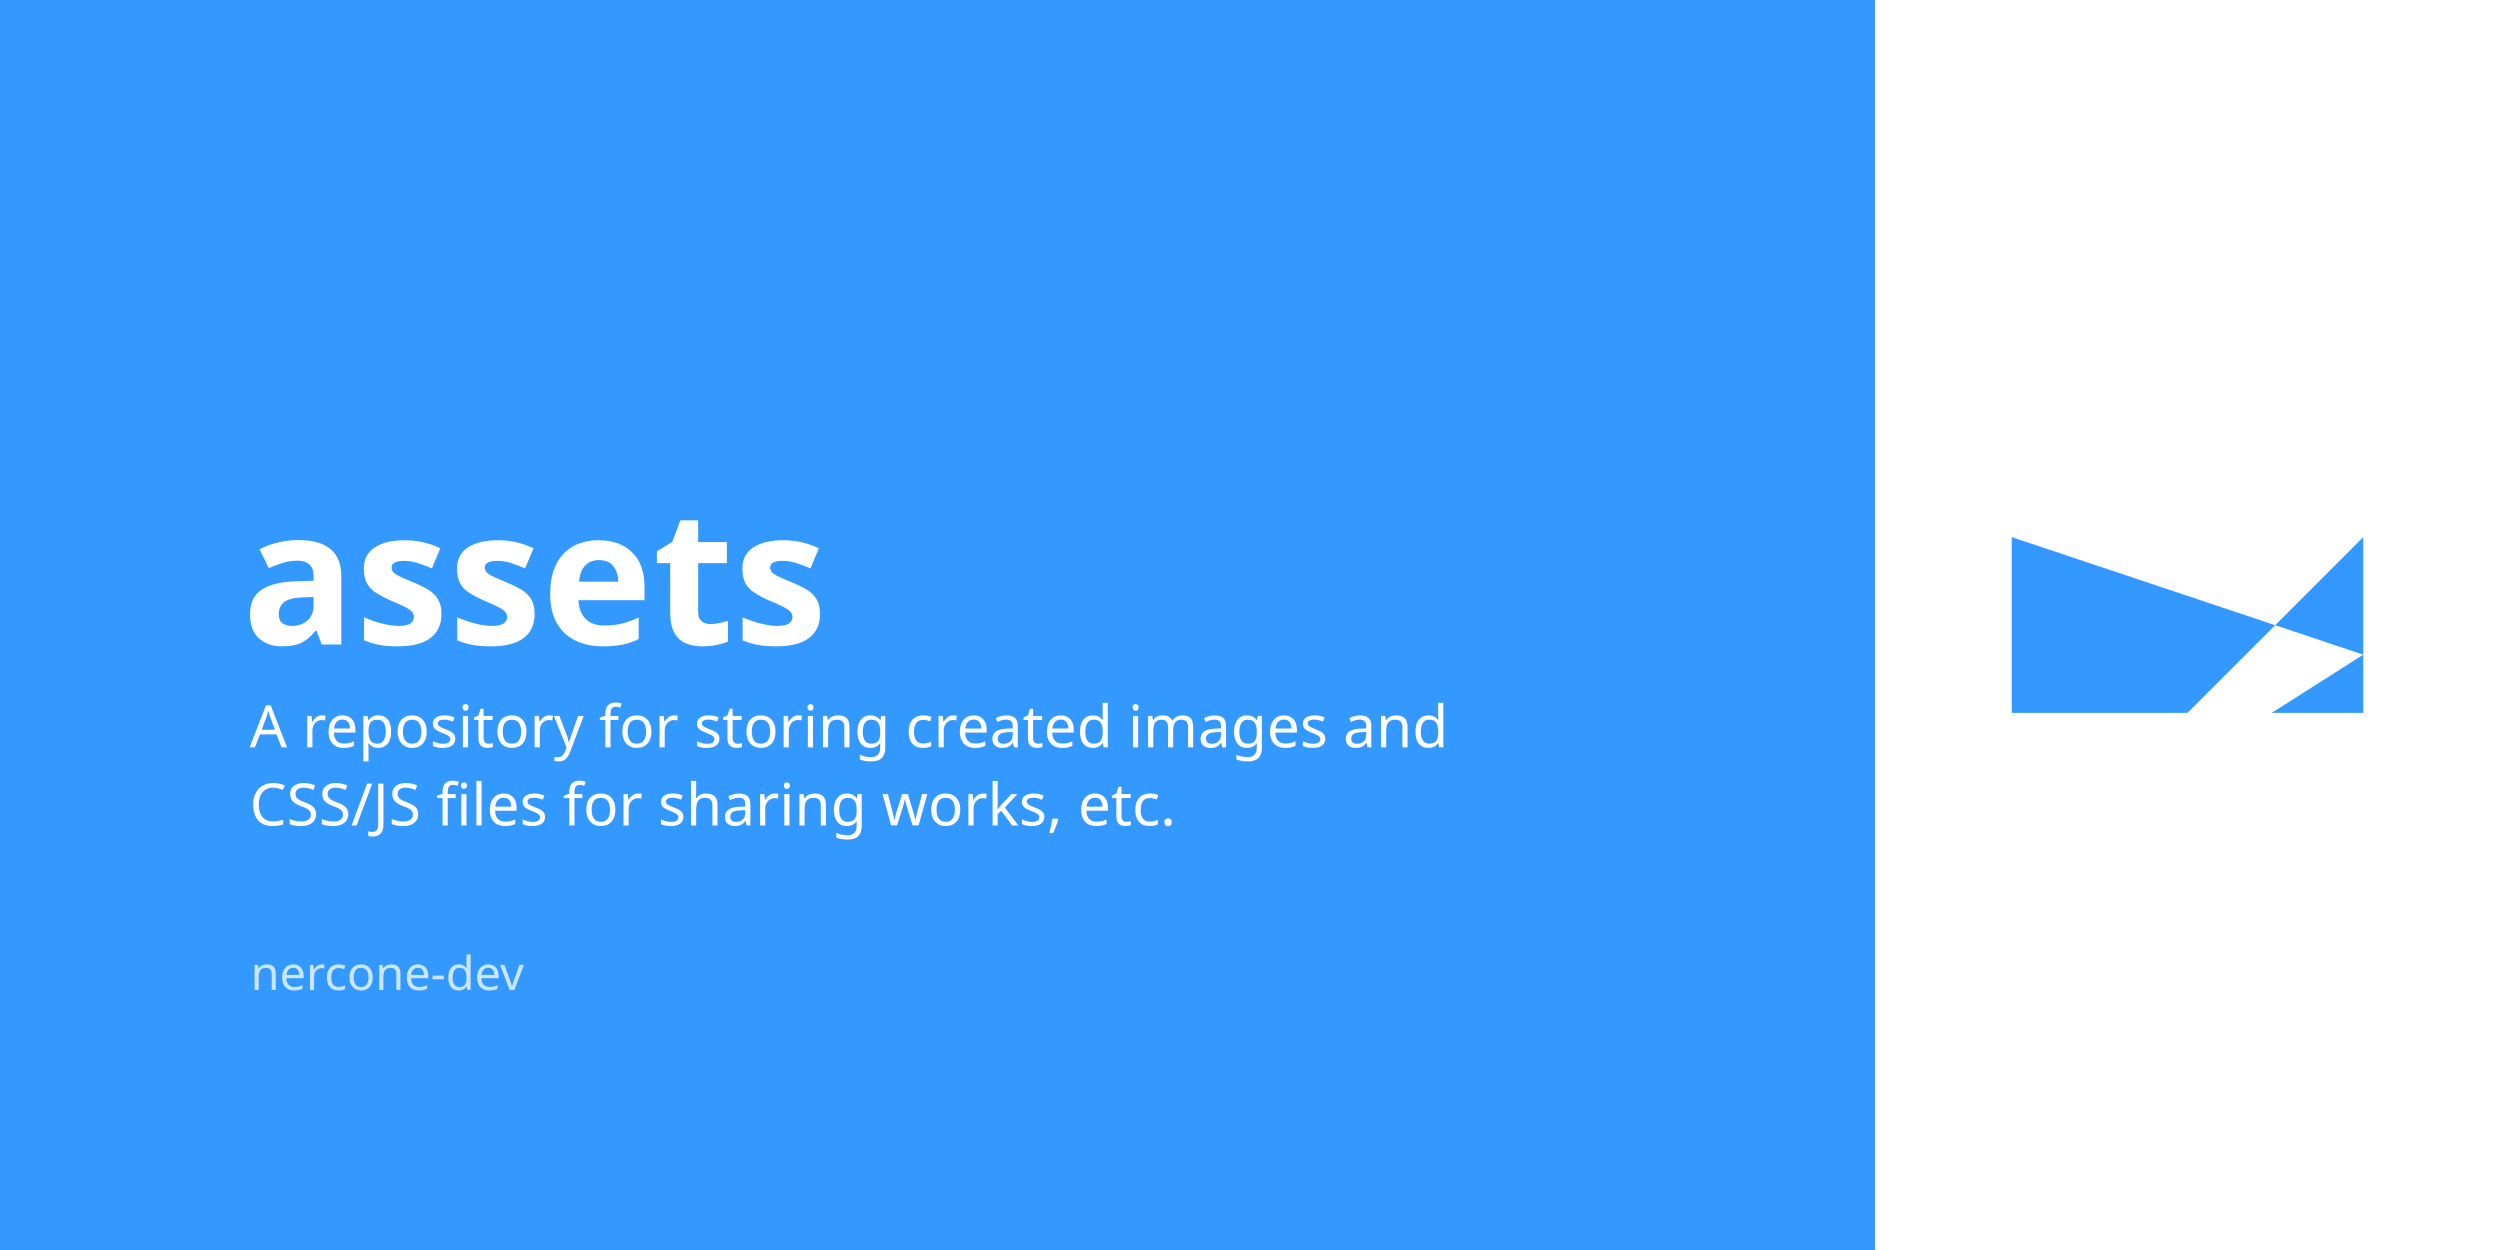
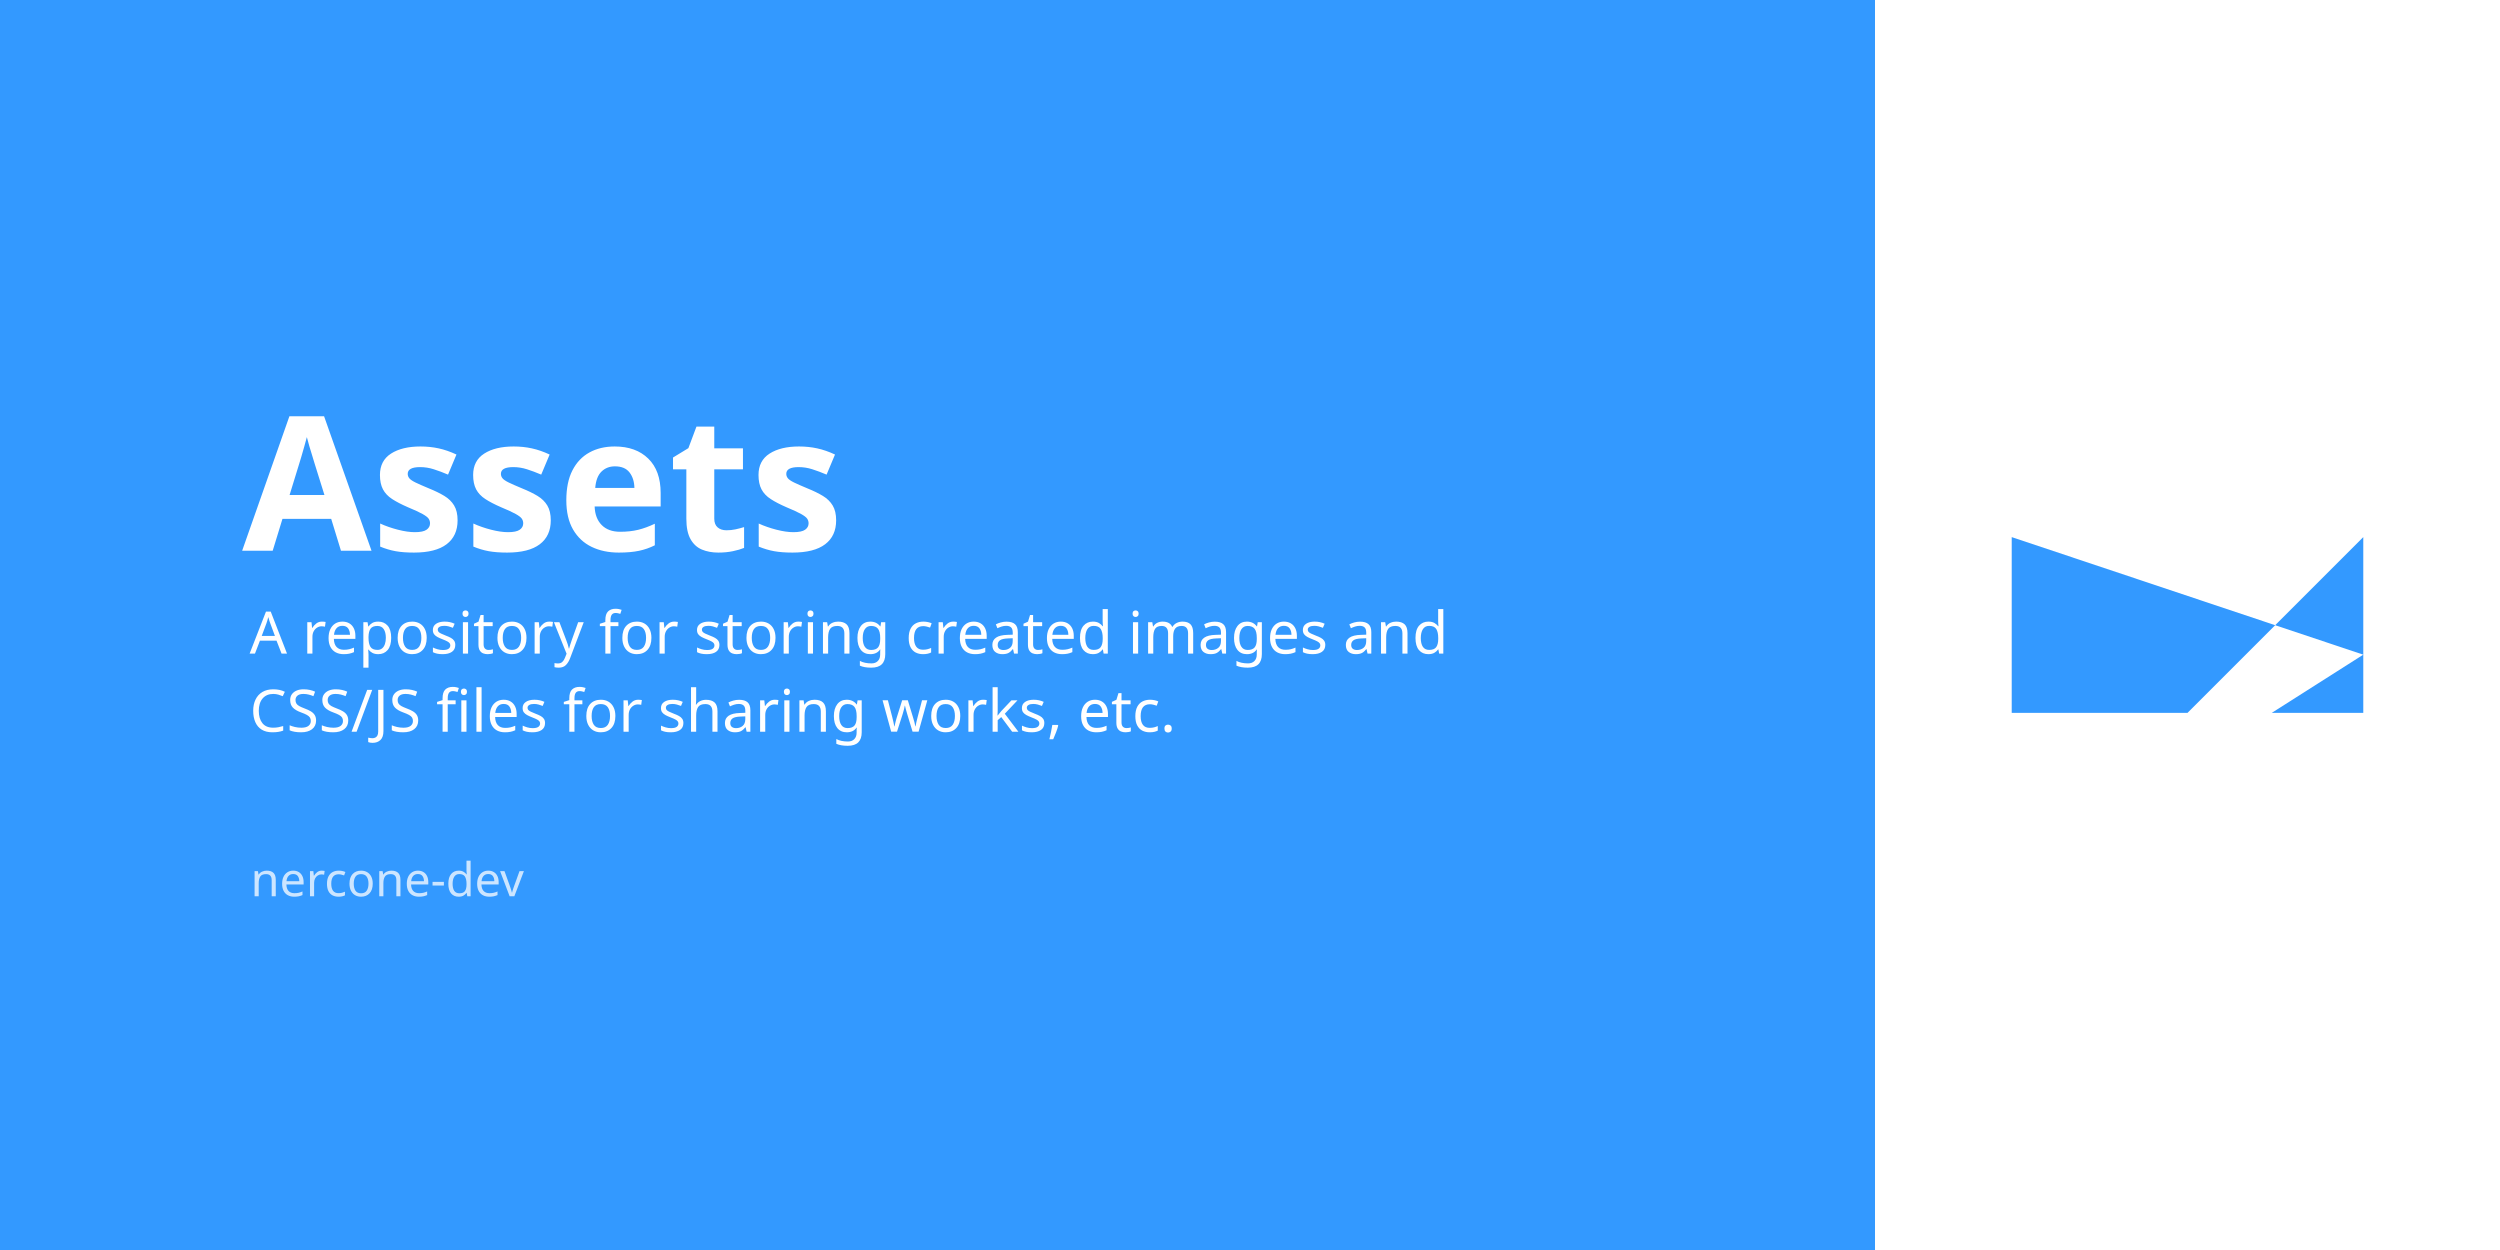
<svg xmlns="http://www.w3.org/2000/svg" id="_レイヤー_1" data-name="レイヤー 1" viewBox="0 0 1280 640">
  <defs>
    <style>
      .cls-1 {
        font-family: NerconeSansCJKVariable-Bold, 'Nercone Sans CJK Variable';
        font-size: 96px;
        font-variation-settings: 'opsz' 14, 'wght' 700;
        font-weight: 700;
      }

      .cls-1, .cls-2, .cls-3, .cls-4 {
        fill: #fff;
      }

      .cls-2 {
        font-family: NerconeSansCJK-Variable, 'Nercone Sans CJK Variable';
        font-size: 30px;
        font-variation-settings: 'opsz' 14, 'wght' 400;
      }

      .cls-5 {
        fill: #39f;
      }

      .cls-4 {
        font-family: NerconeMonoCJKNF-Variable, 'Nercone Mono CJK NF Variable';
        font-size: 24px;
        font-variation-settings: 'wght' 400;
        opacity: .75;
      }
    </style>
  </defs>
  <rect class="cls-5" width="1280" height="640" />
-   <text class="cls-1" transform="translate(123.98 329.97)">
-     <tspan x="0" y="0">assets</tspan>
+   <text class="cls-1" transform="translate(123.98 281.97)">
+     <tspan x="0" y="0">Assets</tspan>
  </text>
-   <text class="cls-2" transform="translate(127.81 382.64)">
+   <text class="cls-2" transform="translate(127.81 334.64)">
    <tspan x="0" y="0">A repository for storing created images and</tspan>
    <tspan x="0" y="40">CSS/JS files for sharing works, etc.</tspan>
  </text>
-   <text class="cls-4" transform="translate(128.3 506.88)">
+   <text class="cls-4" transform="translate(128.3 458.88)">
    <tspan x="0" y="0">nercone-dev</tspan>
  </text>
  <rect class="cls-3" x="960" width="320" height="640" />
  <polyline class="cls-5" points="1210 335.19 1030 275 1030 365 1120 365 1210 275 1210 365 1163.12 365" />
</svg>
